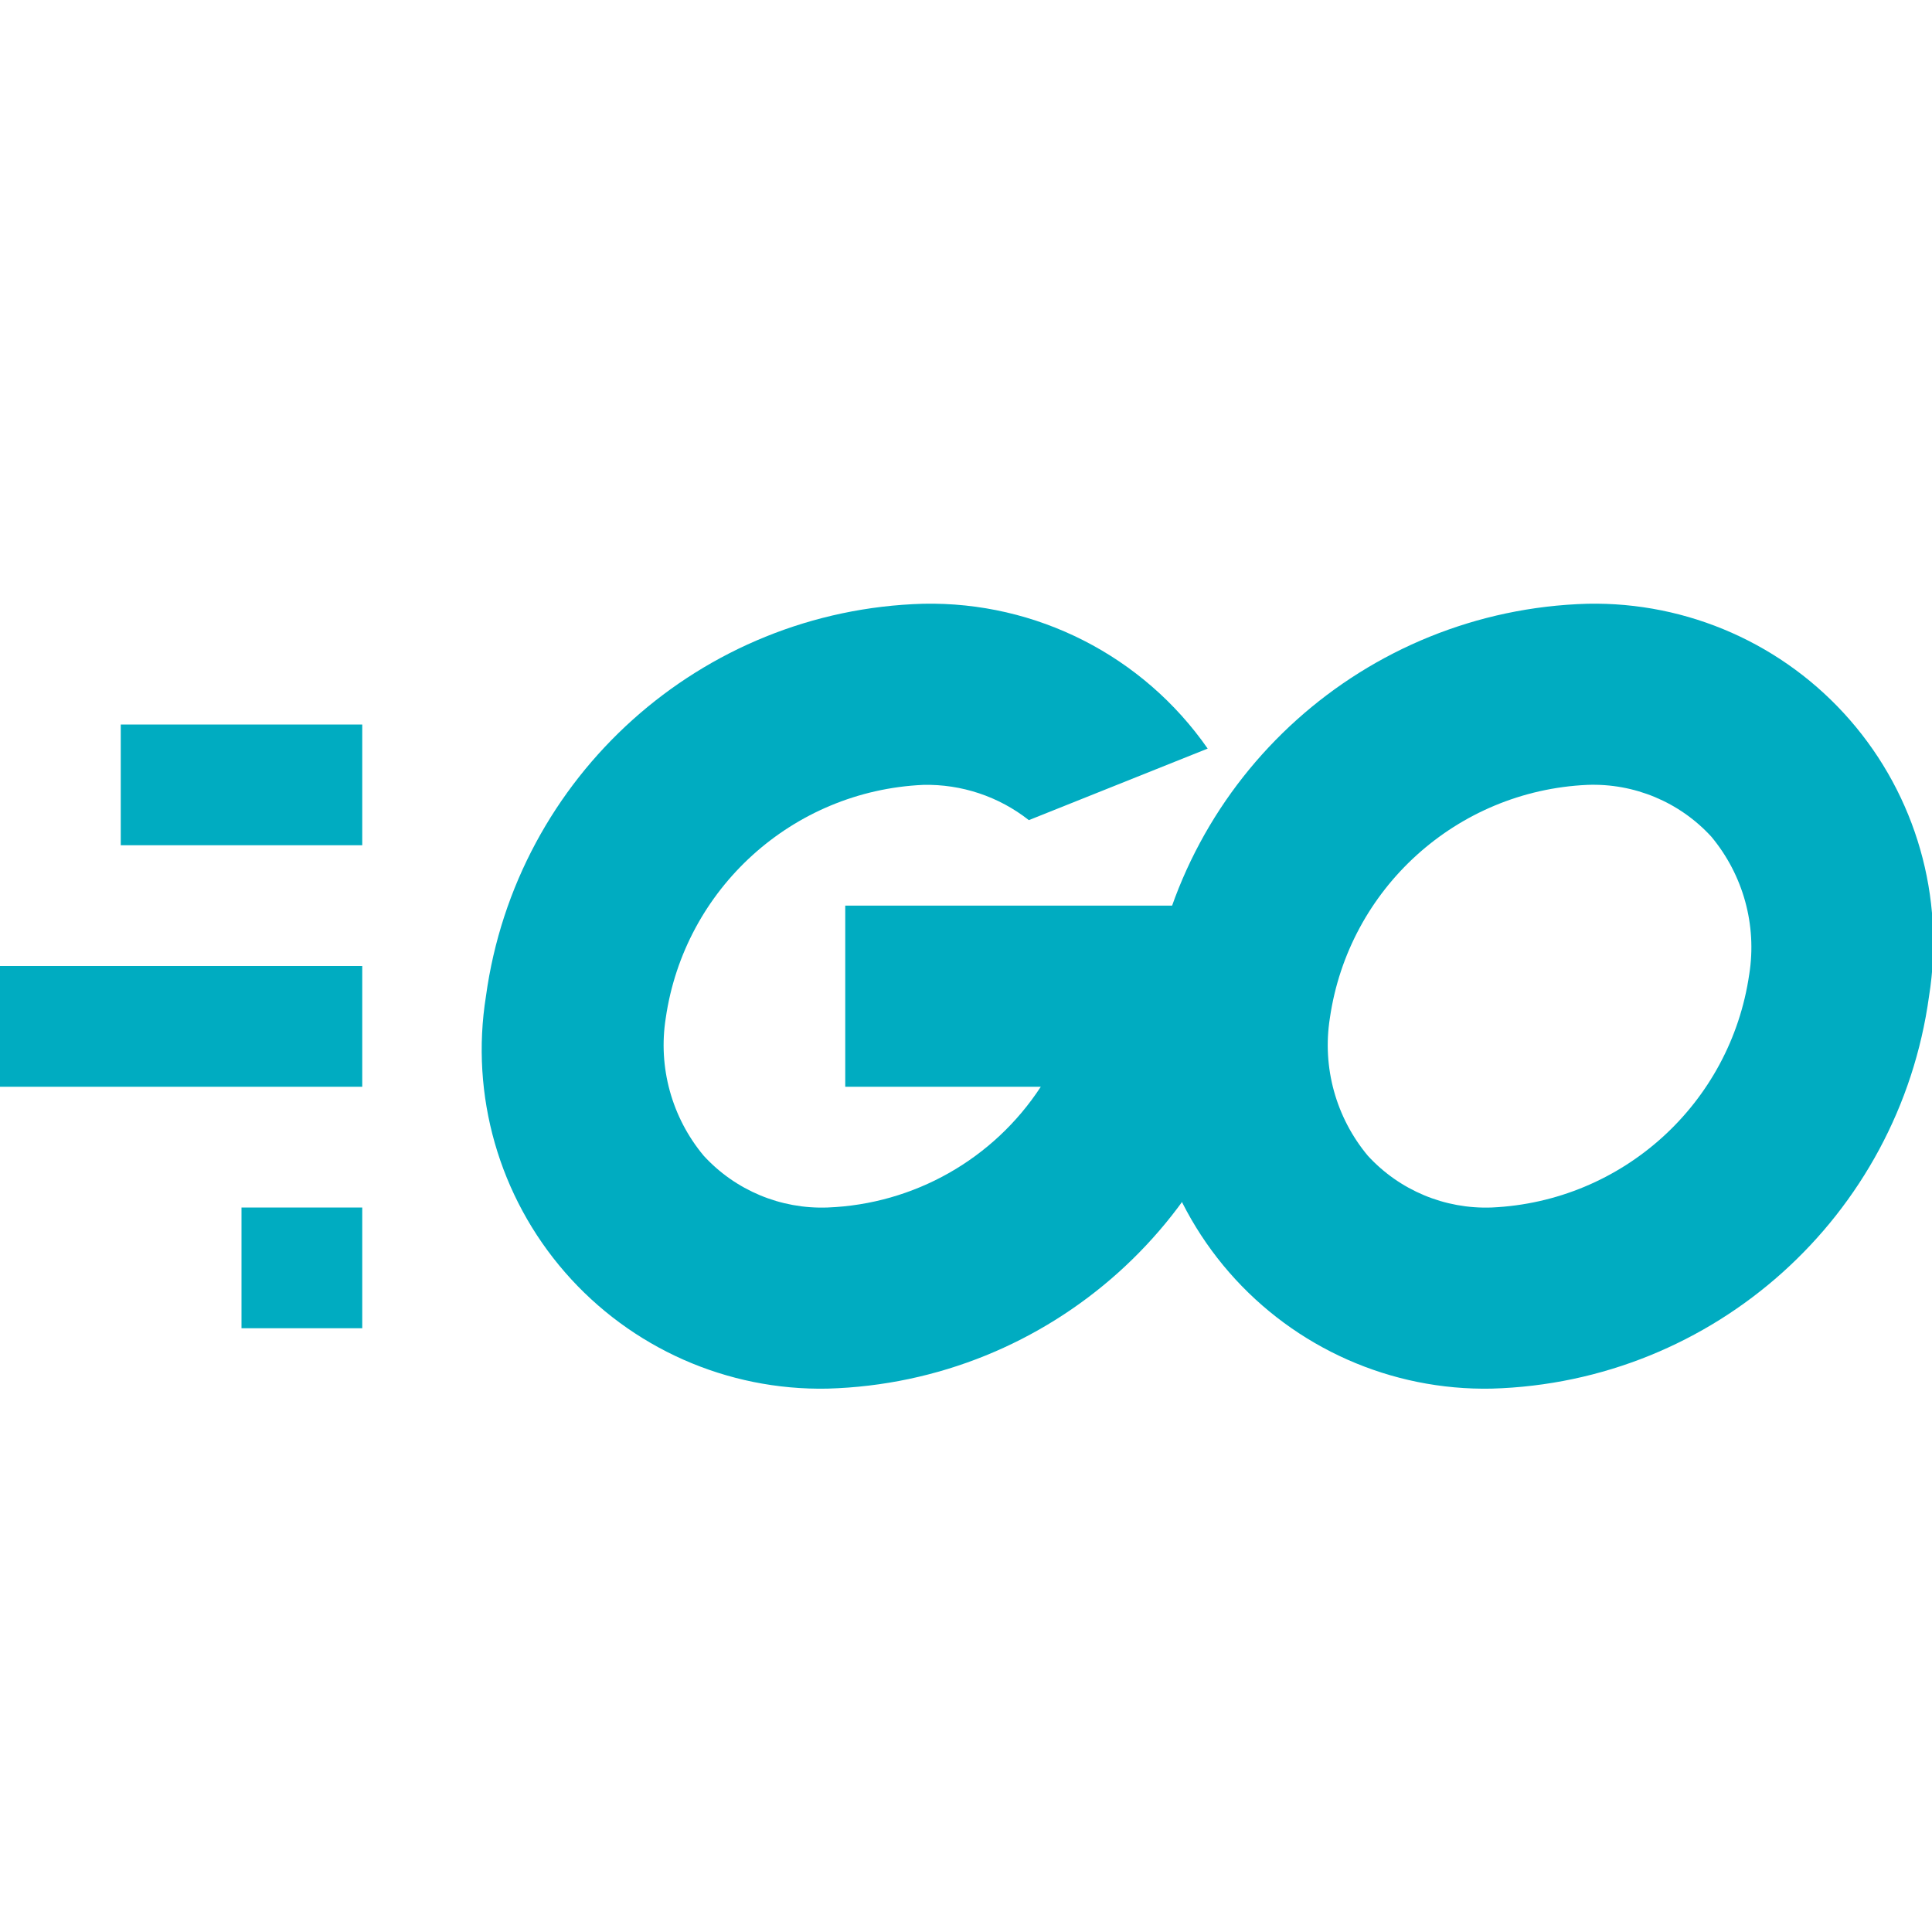
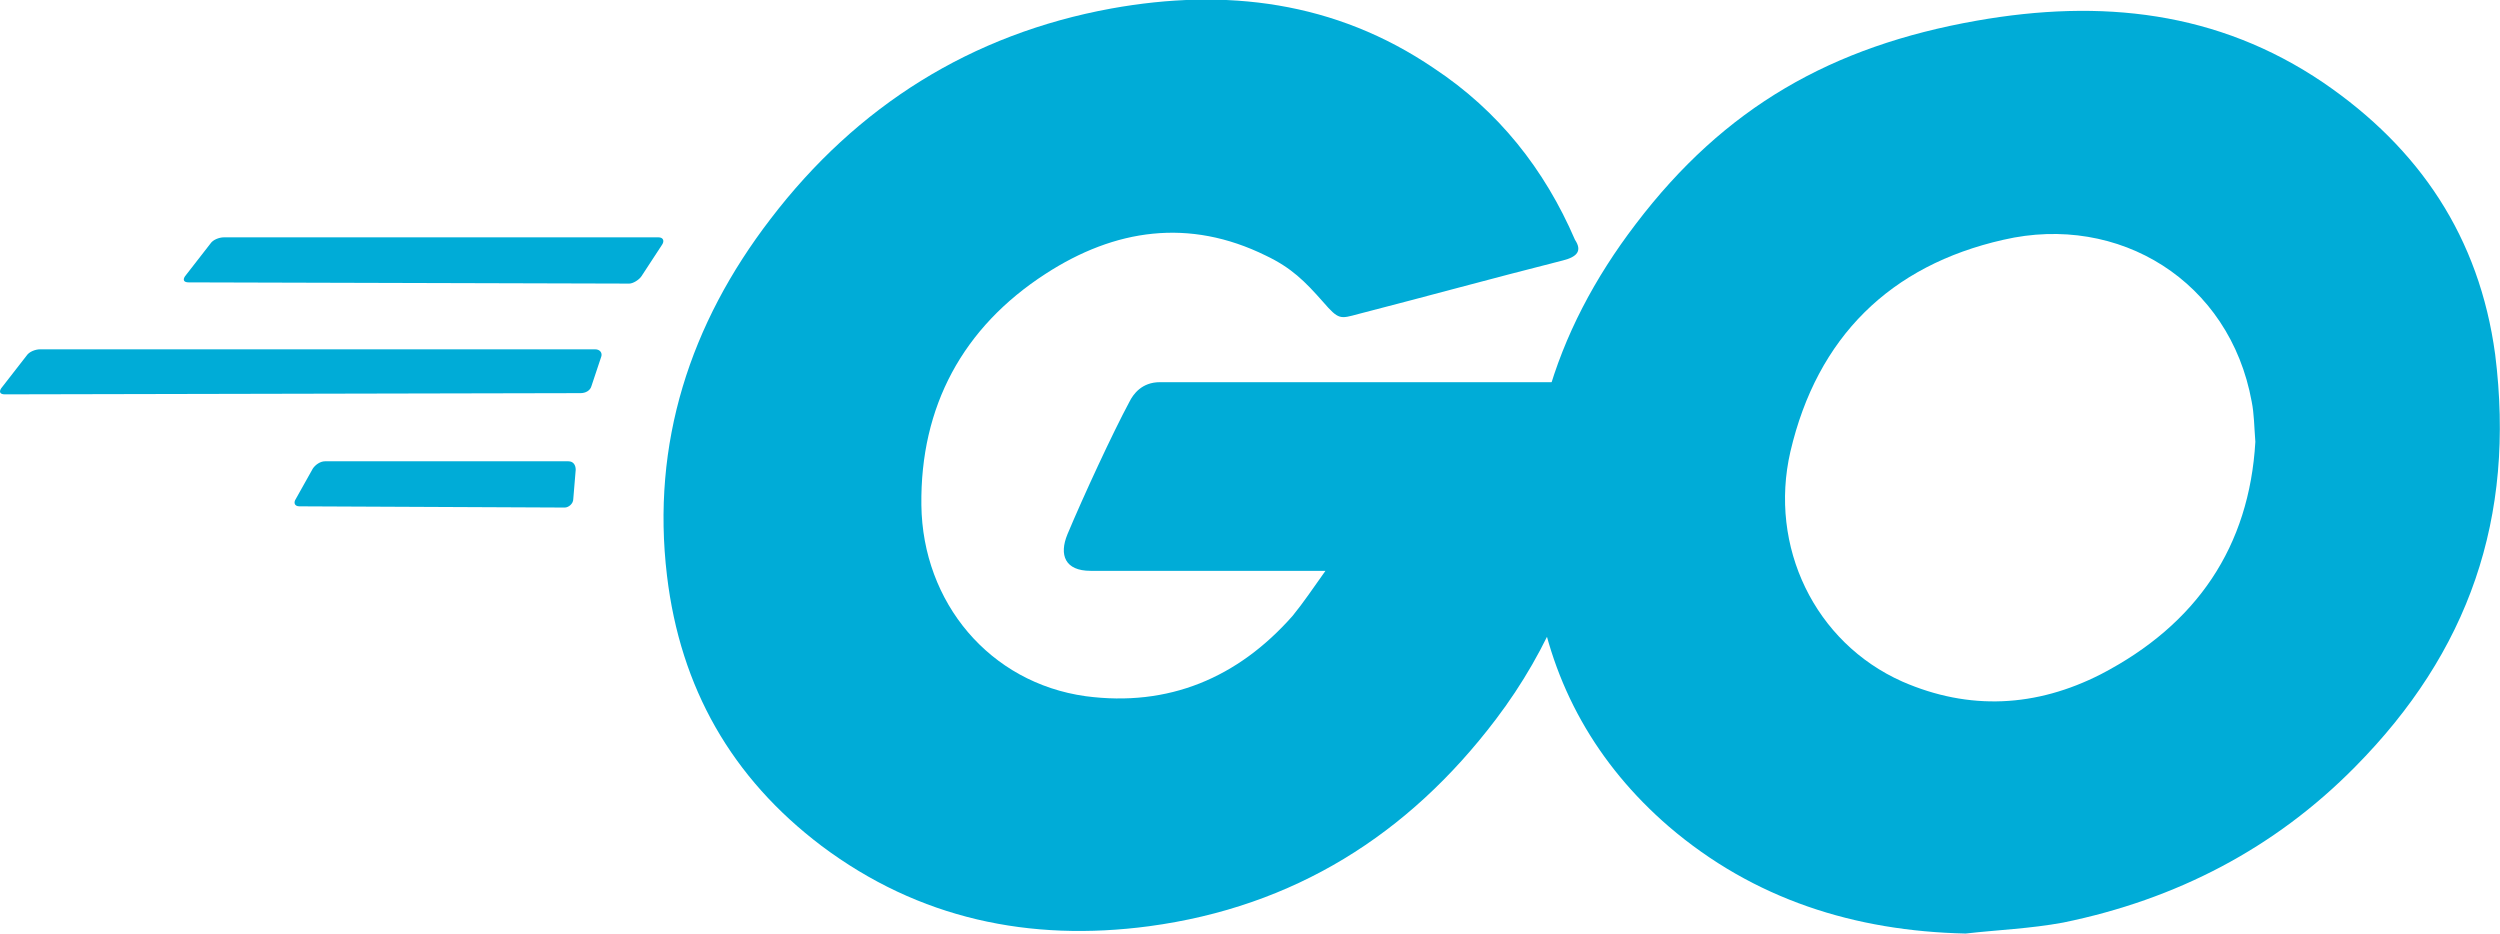
- <svg xmlns="http://www.w3.org/2000/svg" viewBox="0 0 32 32">
-   <path fill="#00acc1" d="M2 12h4v2H2zm-2 4h6v2H0zm4 4h2v2H4zm16.954-5H14v3h3.239a4.42 4.42 0 0 1-3.531 2 2.65 2.65 0 0 1-2.053-.858 2.86 2.86 0 0 1-.628-2.28A4.515 4.515 0 0 1 15.292 13a2.73 2.73 0 0 1 1.749.584l2.962-1.185A5.6 5.6 0 0 0 15.292 10a7.526 7.526 0 0 0-7.243 6.5 5.614 5.614 0 0 0 5.659 6.5 7.526 7.526 0 0 0 7.243-6.5 6.4 6.4 0 0 0 .003-1.5" />
-   <path fill="#00acc1" d="M26.292 10a7.526 7.526 0 0 0-7.243 6.5 5.614 5.614 0 0 0 5.659 6.5 7.526 7.526 0 0 0 7.243-6.5 5.614 5.614 0 0 0-5.659-6.5m2.681 6.137A4.515 4.515 0 0 1 24.708 20a2.65 2.65 0 0 1-2.053-.858 2.86 2.86 0 0 1-.628-2.28A4.515 4.515 0 0 1 26.292 13a2.65 2.65 0 0 1 2.053.858 2.86 2.86 0 0 1 .628 2.28Z" />
+ <svg xmlns="http://www.w3.org/2000/svg" xml:space="preserve" id="Layer_1" x="0" y="0" version="1.1" viewBox="0 0 205.4 76.7">
+   <style>.st0{fill:#00acd7}</style>
+   <path d="M15.5 23.2c-.4 0-.5-.2-.3-.5l2.1-2.7c.2-.3.7-.5 1.1-.5h35.7c.4 0 .5.3.3.6l-1.7 2.6c-.2.3-.7.6-1 .6zM.4 32.4c-.4 0-.5-.2-.3-.5l2.1-2.7c.2-.3.7-.5 1.1-.5h45.6c.4 0 .6.3.5.6l-.8 2.4c-.1.4-.5.6-.9.6zm24.2 9.2c-.4 0-.5-.3-.3-.6l1.4-2.5c.2-.3.6-.6 1-.6h20c.4 0 .6.3.6.7l-.2 2.4c0 .4-.4.7-.7.7z" class="st0" />
+   <g id="CXHf1q_3_">
+     <path d="M128.4 21.4c-6.3 1.6-10.6 2.8-16.8 4.4-1.5.4-1.6.5-2.9-1-1.5-1.7-2.6-2.8-4.7-3.8-6.3-3.1-12.4-2.2-18.1 1.5-6.8 4.4-10.3 10.9-10.2 19 .1 8 5.6 14.6 13.5 15.7 6.8.9 12.5-1.5 17-6.6.9-1.1 1.7-2.3 2.7-3.7H89.6c-2.1 0-2.6-1.3-1.9-3 1.3-3.1 3.7-8.3 5.1-10.9.3-.6 1-1.6 2.5-1.6h36.4c-.2 2.7-.2 5.4-.6 8.1-1.1 7.2-3.8 13.8-8.2 19.6-7.2 9.5-16.6 15.4-28.5 17-9.8 1.3-18.9-.6-26.9-6.6-7.4-5.6-11.6-13-12.7-22.2-1.3-10.9 1.9-20.7 8.5-29.3C70.4 8.7 79.8 2.8 91.3.7c9.4-1.7 18.4-.6 26.5 4.9 5.3 3.5 9.1 8.3 11.6 14.1.6.9.2 1.4-1 1.7" class="st0" />
+     <path d="M161.5 76.7c-9.1-.2-17.4-2.8-24.4-8.8-5.9-5.1-9.6-11.6-10.8-19.3-1.8-11.3 1.3-21.3 8.1-30.2 7.3-9.6 16.1-14.6 28-16.7 10.2-1.8 19.8-.8 28.5 5.1 7.9 5.4 12.8 12.7 14.1 22.3 1.7 13.5-2.2 24.5-11.5 33.9-6.6 6.7-14.7 10.9-24 12.8-2.7.5-5.4.6-8 .9m23.8-40.4c-.1-1.3-.1-2.3-.3-3.3-1.8-9.9-10.9-15.5-20.4-13.3-9.3 2.1-15.3 8-17.5 17.4-1.8 7.8 2 15.7 9.2 18.9 5.5 2.4 11 2.1 16.3-.6 7.9-4.1 12.2-10.5 12.7-19.1" class="st0" />
+   </g>
</svg>
